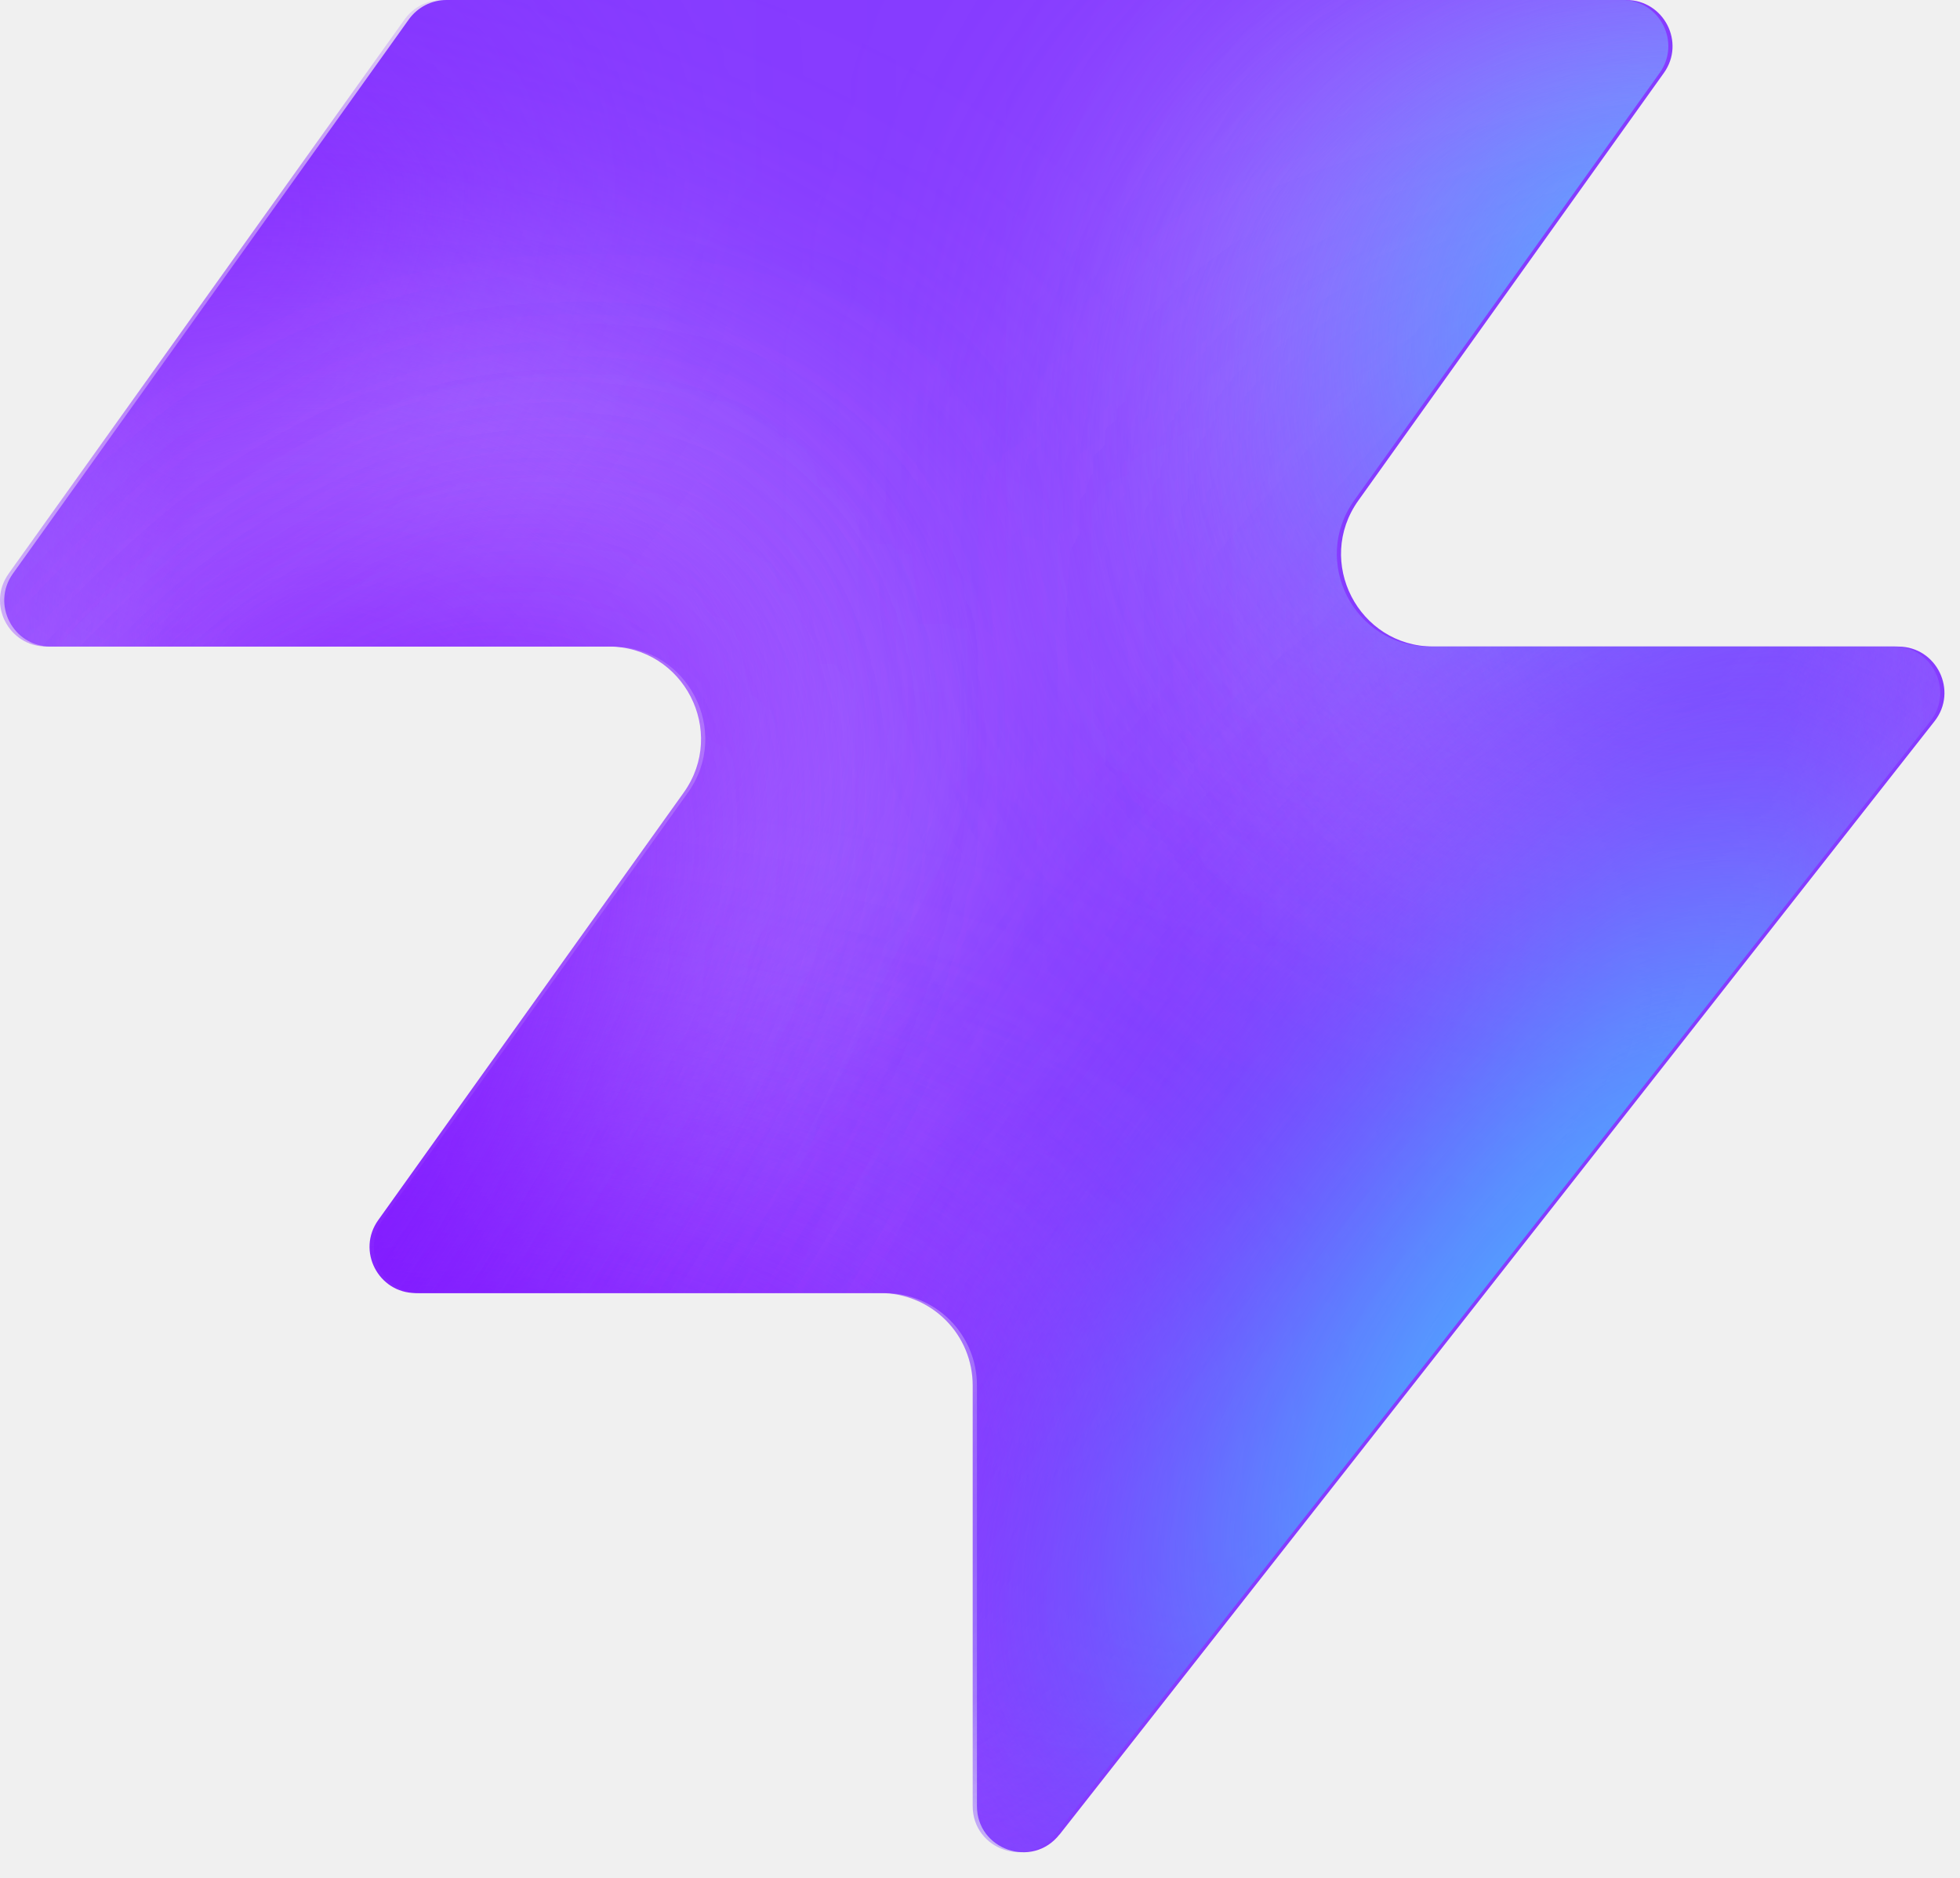
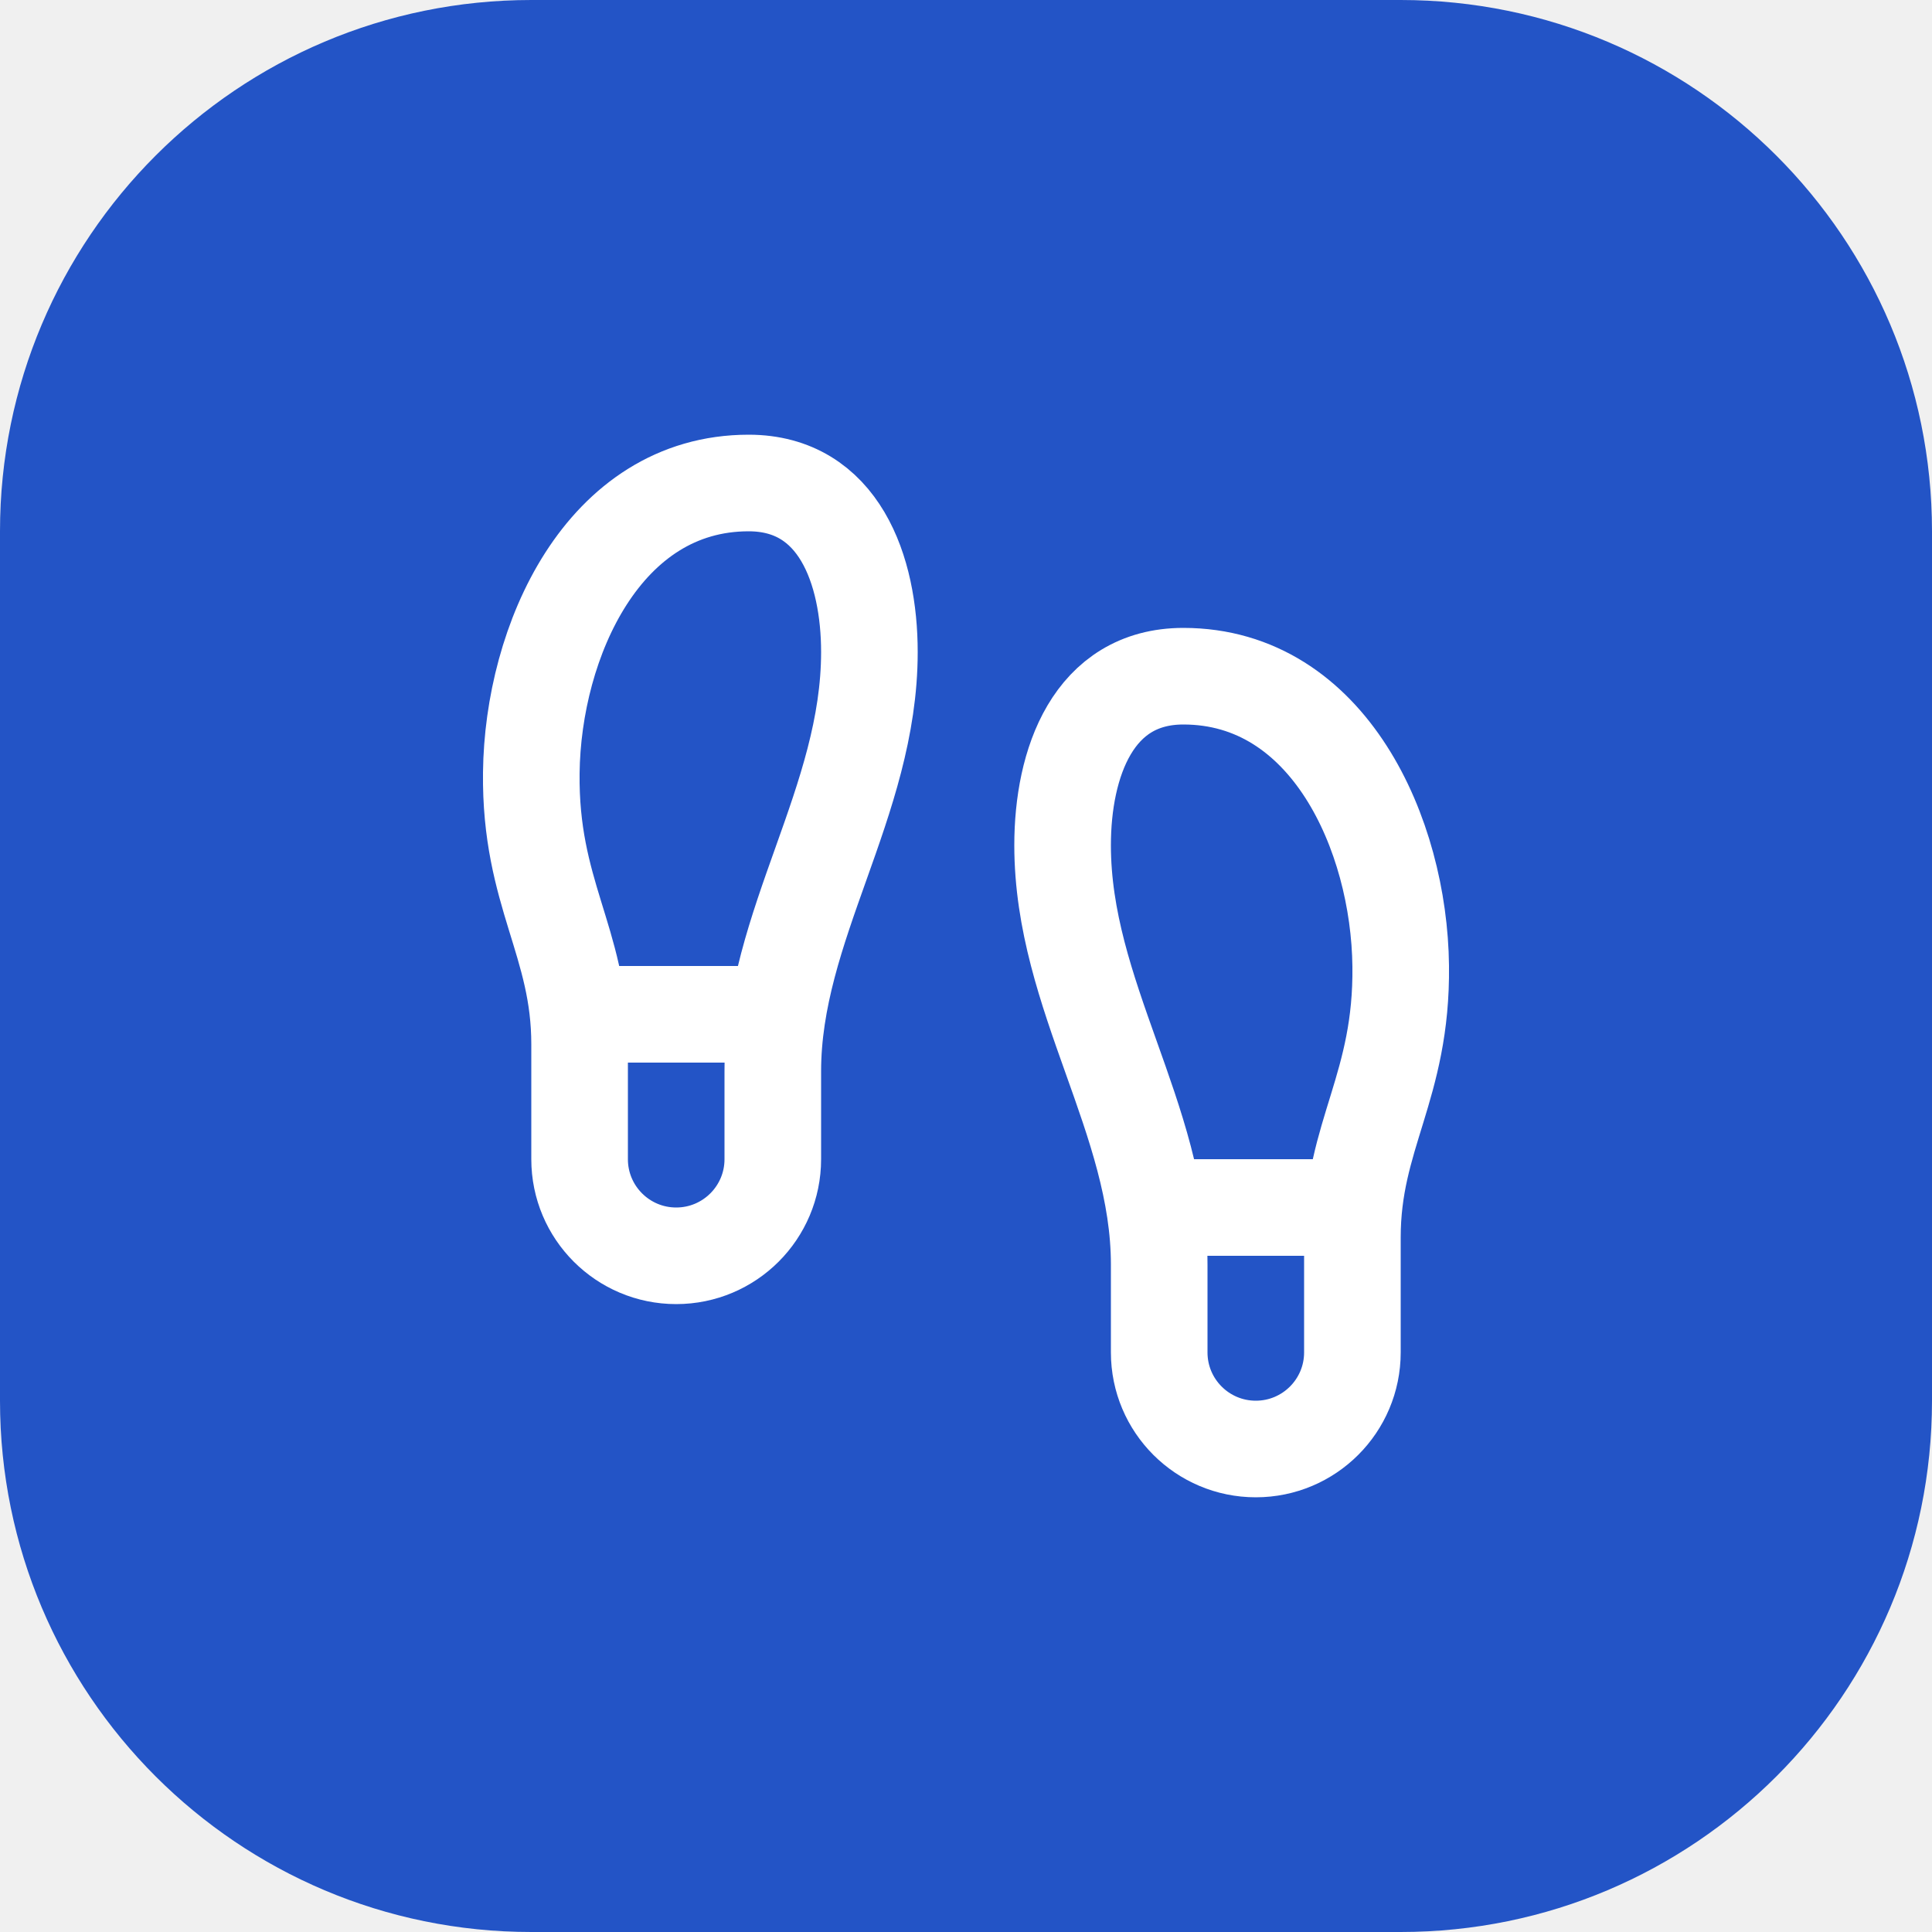
- <svg xmlns="http://www.w3.org/2000/svg" width="48" height="46" fill="none" viewBox="0 0 48 46">
-   <path fill="#863bff" d="M25.946 44.938c-.664.845-2.021.375-2.021-.698V33.937a2.26 2.26 0 0 0-2.262-2.262H10.287c-.92 0-1.456-1.04-.92-1.788l7.48-10.471c1.07-1.497 0-3.578-1.842-3.578H1.237c-.92 0-1.456-1.04-.92-1.788L10.013.474c.214-.297.556-.474.92-.474h28.894c.92 0 1.456 1.04.92 1.788l-7.48 10.471c-1.07 1.498 0 3.579 1.842 3.579h11.377c.943 0 1.473 1.088.89 1.83L25.947 44.94z" style="fill:#863bff;fill:color(display-p3 .525 .23 1);fill-opacity:1" />
-   <mask id="a" width="48" height="46" x="0" y="0" maskUnits="userSpaceOnUse" style="mask-type:alpha">
-     <path fill="#000" d="M25.842 44.938c-.664.844-2.021.375-2.021-.698V33.937a2.26 2.26 0 0 0-2.262-2.262H10.183c-.92 0-1.456-1.04-.92-1.788l7.48-10.471c1.07-1.498 0-3.579-1.842-3.579H1.133c-.92 0-1.456-1.04-.92-1.787L9.91.473c.214-.297.556-.474.92-.474h28.894c.92 0 1.456 1.04.92 1.788l-7.48 10.471c-1.07 1.498 0 3.578 1.842 3.578h11.377c.943 0 1.473 1.088.89 1.832L25.843 44.94z" style="fill:#000;fill-opacity:1" />
-   </mask>
-   <g mask="url(#a)">
-     <g filter="url(#b)">
-       <ellipse cx="5.508" cy="14.704" fill="#ede6ff" rx="5.508" ry="14.704" style="fill:#ede6ff;fill:color(display-p3 .927 .903 1);fill-opacity:1" transform="matrix(.00324 1 1 -.00324 -4.47 31.516)" />
-     </g>
-     <g filter="url(#c)">
-       <ellipse cx="10.399" cy="29.851" fill="#ede6ff" rx="10.399" ry="29.851" style="fill:#ede6ff;fill:color(display-p3 .927 .903 1);fill-opacity:1" transform="matrix(.00324 1 1 -.00324 -39.328 7.883)" />
-     </g>
-     <g filter="url(#d)">
-       <ellipse cx="5.508" cy="30.487" fill="#7e14ff" rx="5.508" ry="30.487" style="fill:#7e14ff;fill:color(display-p3 .492 .077 1);fill-opacity:1" transform="rotate(89.814 -25.913 -14.639)scale(1 -1)" />
-     </g>
-     <g filter="url(#e)">
-       <ellipse cx="5.508" cy="30.599" fill="#7e14ff" rx="5.508" ry="30.599" style="fill:#7e14ff;fill:color(display-p3 .492 .077 1);fill-opacity:1" transform="rotate(89.814 -32.644 -3.334)scale(1 -1)" />
-     </g>
-     <g filter="url(#f)">
-       <ellipse cx="5.508" cy="30.599" fill="#7e14ff" rx="5.508" ry="30.599" style="fill:#7e14ff;fill:color(display-p3 .492 .077 1);fill-opacity:1" transform="matrix(.00324 1 1 -.00324 -34.34 30.47)" />
-     </g>
-     <g filter="url(#g)">
-       <ellipse cx="14.072" cy="22.078" fill="#ede6ff" rx="14.072" ry="22.078" style="fill:#ede6ff;fill:color(display-p3 .927 .903 1);fill-opacity:1" transform="rotate(93.35 24.506 48.493)scale(-1 1)" />
-     </g>
-     <g filter="url(#h)">
-       <ellipse cx="3.47" cy="21.501" fill="#7e14ff" rx="3.47" ry="21.501" style="fill:#7e14ff;fill:color(display-p3 .492 .077 1);fill-opacity:1" transform="rotate(89.009 28.708 47.59)scale(-1 1)" />
-     </g>
-     <g filter="url(#i)">
-       <ellipse cx="3.47" cy="21.501" fill="#7e14ff" rx="3.47" ry="21.501" style="fill:#7e14ff;fill:color(display-p3 .492 .077 1);fill-opacity:1" transform="rotate(89.009 28.708 47.59)scale(-1 1)" />
-     </g>
-     <g filter="url(#j)">
-       <ellipse cx=".387" cy="8.972" fill="#7e14ff" rx="4.407" ry="29.108" style="fill:#7e14ff;fill:color(display-p3 .492 .077 1);fill-opacity:1" transform="rotate(39.51 .387 8.972)" />
-     </g>
-     <g filter="url(#k)">
-       <ellipse cx="47.523" cy="-6.092" fill="#7e14ff" rx="4.407" ry="29.108" style="fill:#7e14ff;fill:color(display-p3 .492 .077 1);fill-opacity:1" transform="rotate(37.892 47.523 -6.092)" />
-     </g>
-     <g filter="url(#l)">
-       <ellipse cx="41.412" cy="6.333" fill="#47bfff" rx="5.971" ry="9.665" style="fill:#47bfff;fill:color(display-p3 .28 .748 1);fill-opacity:1" transform="rotate(37.892 41.412 6.333)" />
-     </g>
-     <g filter="url(#m)">
-       <ellipse cx="-1.879" cy="38.332" fill="#7e14ff" rx="4.407" ry="29.108" style="fill:#7e14ff;fill:color(display-p3 .492 .077 1);fill-opacity:1" transform="rotate(37.892 -1.88 38.332)" />
-     </g>
-     <g filter="url(#n)">
-       <ellipse cx="-1.879" cy="38.332" fill="#7e14ff" rx="4.407" ry="29.108" style="fill:#7e14ff;fill:color(display-p3 .492 .077 1);fill-opacity:1" transform="rotate(37.892 -1.88 38.332)" />
-     </g>
-     <g filter="url(#o)">
-       <ellipse cx="35.651" cy="29.907" fill="#7e14ff" rx="4.407" ry="29.108" style="fill:#7e14ff;fill:color(display-p3 .492 .077 1);fill-opacity:1" transform="rotate(37.892 35.651 29.907)" />
-     </g>
-     <g filter="url(#p)">
-       <ellipse cx="38.418" cy="32.4" fill="#47bfff" rx="5.971" ry="15.297" style="fill:#47bfff;fill:color(display-p3 .28 .748 1);fill-opacity:1" transform="rotate(37.892 38.418 32.4)" />
-     </g>
+ <svg xmlns="http://www.w3.org/2000/svg" viewBox="0 0 40 40">
+   <rect width="40" height="40" rx="11" fill="#2354c6" />
+   <g transform="translate(8 8)" fill="none" stroke="#fff" stroke-width="2" stroke-linecap="round" stroke-linejoin="round">
+     <path d="M4 16v-2.38C4 11.5 2.97 10.5 3 8c.03-2.72 1.49-6 4.5-6C9.37 2 10 3.8 10 5.5c0 3.11-2 5.66-2 8.68V16a2 2 0 1 1-4 0Z" />
+     <path d="M20 20v-2.38c0-2.12 1.03-3.12 1-5.62-.03-2.72-1.49-6-4.5-6C14.63 6 14 7.8 14 9.5c0 3.11 2 5.66 2 8.68V20a2 2 0 1 0 4 0Z" />
+     <path d="M16 17h4M4 13h4" />
  </g>
-   <defs>
-     <filter id="b" width="60.045" height="41.654" x="-19.77" y="16.149" color-interpolation-filters="sRGB" filterUnits="userSpaceOnUse">
-       <feFlood flood-opacity="0" result="BackgroundImageFix" />
-       <feBlend in="SourceGraphic" in2="BackgroundImageFix" result="shape" />
-       <feGaussianBlur result="effect1_foregroundBlur_2002_17158" stdDeviation="7.659" />
-     </filter>
-     <filter id="c" width="90.34" height="51.437" x="-54.613" y="-7.533" color-interpolation-filters="sRGB" filterUnits="userSpaceOnUse">
-       <feFlood flood-opacity="0" result="BackgroundImageFix" />
-       <feBlend in="SourceGraphic" in2="BackgroundImageFix" result="shape" />
-       <feGaussianBlur result="effect1_foregroundBlur_2002_17158" stdDeviation="7.659" />
-     </filter>
-     <filter id="d" width="79.355" height="29.4" x="-49.64" y="2.03" color-interpolation-filters="sRGB" filterUnits="userSpaceOnUse">
-       <feFlood flood-opacity="0" result="BackgroundImageFix" />
-       <feBlend in="SourceGraphic" in2="BackgroundImageFix" result="shape" />
-       <feGaussianBlur result="effect1_foregroundBlur_2002_17158" stdDeviation="4.596" />
-     </filter>
-     <filter id="e" width="79.579" height="29.4" x="-45.045" y="20.029" color-interpolation-filters="sRGB" filterUnits="userSpaceOnUse">
-       <feFlood flood-opacity="0" result="BackgroundImageFix" />
-       <feBlend in="SourceGraphic" in2="BackgroundImageFix" result="shape" />
-       <feGaussianBlur result="effect1_foregroundBlur_2002_17158" stdDeviation="4.596" />
-     </filter>
-     <filter id="f" width="79.579" height="29.4" x="-43.513" y="21.178" color-interpolation-filters="sRGB" filterUnits="userSpaceOnUse">
-       <feFlood flood-opacity="0" result="BackgroundImageFix" />
-       <feBlend in="SourceGraphic" in2="BackgroundImageFix" result="shape" />
-       <feGaussianBlur result="effect1_foregroundBlur_2002_17158" stdDeviation="4.596" />
-     </filter>
-     <filter id="g" width="74.749" height="58.852" x="15.756" y="-17.901" color-interpolation-filters="sRGB" filterUnits="userSpaceOnUse">
-       <feFlood flood-opacity="0" result="BackgroundImageFix" />
-       <feBlend in="SourceGraphic" in2="BackgroundImageFix" result="shape" />
-       <feGaussianBlur result="effect1_foregroundBlur_2002_17158" stdDeviation="7.659" />
-     </filter>
-     <filter id="h" width="61.377" height="25.362" x="23.548" y="2.284" color-interpolation-filters="sRGB" filterUnits="userSpaceOnUse">
-       <feFlood flood-opacity="0" result="BackgroundImageFix" />
-       <feBlend in="SourceGraphic" in2="BackgroundImageFix" result="shape" />
-       <feGaussianBlur result="effect1_foregroundBlur_2002_17158" stdDeviation="4.596" />
-     </filter>
-     <filter id="i" width="61.377" height="25.362" x="23.548" y="2.284" color-interpolation-filters="sRGB" filterUnits="userSpaceOnUse">
-       <feFlood flood-opacity="0" result="BackgroundImageFix" />
-       <feBlend in="SourceGraphic" in2="BackgroundImageFix" result="shape" />
-       <feGaussianBlur result="effect1_foregroundBlur_2002_17158" stdDeviation="4.596" />
-     </filter>
-     <filter id="j" width="56.045" height="63.649" x="-27.636" y="-22.853" color-interpolation-filters="sRGB" filterUnits="userSpaceOnUse">
-       <feFlood flood-opacity="0" result="BackgroundImageFix" />
-       <feBlend in="SourceGraphic" in2="BackgroundImageFix" result="shape" />
-       <feGaussianBlur result="effect1_foregroundBlur_2002_17158" stdDeviation="4.596" />
-     </filter>
-     <filter id="k" width="54.814" height="64.646" x="20.116" y="-38.415" color-interpolation-filters="sRGB" filterUnits="userSpaceOnUse">
-       <feFlood flood-opacity="0" result="BackgroundImageFix" />
-       <feBlend in="SourceGraphic" in2="BackgroundImageFix" result="shape" />
-       <feGaussianBlur result="effect1_foregroundBlur_2002_17158" stdDeviation="4.596" />
-     </filter>
-     <filter id="l" width="33.541" height="35.313" x="24.641" y="-11.323" color-interpolation-filters="sRGB" filterUnits="userSpaceOnUse">
-       <feFlood flood-opacity="0" result="BackgroundImageFix" />
-       <feBlend in="SourceGraphic" in2="BackgroundImageFix" result="shape" />
-       <feGaussianBlur result="effect1_foregroundBlur_2002_17158" stdDeviation="4.596" />
-     </filter>
-     <filter id="m" width="54.814" height="64.646" x="-29.286" y="6.009" color-interpolation-filters="sRGB" filterUnits="userSpaceOnUse">
-       <feFlood flood-opacity="0" result="BackgroundImageFix" />
-       <feBlend in="SourceGraphic" in2="BackgroundImageFix" result="shape" />
-       <feGaussianBlur result="effect1_foregroundBlur_2002_17158" stdDeviation="4.596" />
-     </filter>
-     <filter id="n" width="54.814" height="64.646" x="-29.286" y="6.009" color-interpolation-filters="sRGB" filterUnits="userSpaceOnUse">
-       <feFlood flood-opacity="0" result="BackgroundImageFix" />
-       <feBlend in="SourceGraphic" in2="BackgroundImageFix" result="shape" />
-       <feGaussianBlur result="effect1_foregroundBlur_2002_17158" stdDeviation="4.596" />
-     </filter>
-     <filter id="o" width="54.814" height="64.646" x="8.244" y="-2.416" color-interpolation-filters="sRGB" filterUnits="userSpaceOnUse">
-       <feFlood flood-opacity="0" result="BackgroundImageFix" />
-       <feBlend in="SourceGraphic" in2="BackgroundImageFix" result="shape" />
-       <feGaussianBlur result="effect1_foregroundBlur_2002_17158" stdDeviation="4.596" />
-     </filter>
-     <filter id="p" width="39.409" height="43.623" x="18.713" y="10.588" color-interpolation-filters="sRGB" filterUnits="userSpaceOnUse">
-       <feFlood flood-opacity="0" result="BackgroundImageFix" />
-       <feBlend in="SourceGraphic" in2="BackgroundImageFix" result="shape" />
-       <feGaussianBlur result="effect1_foregroundBlur_2002_17158" stdDeviation="4.596" />
-     </filter>
-   </defs>
</svg>
